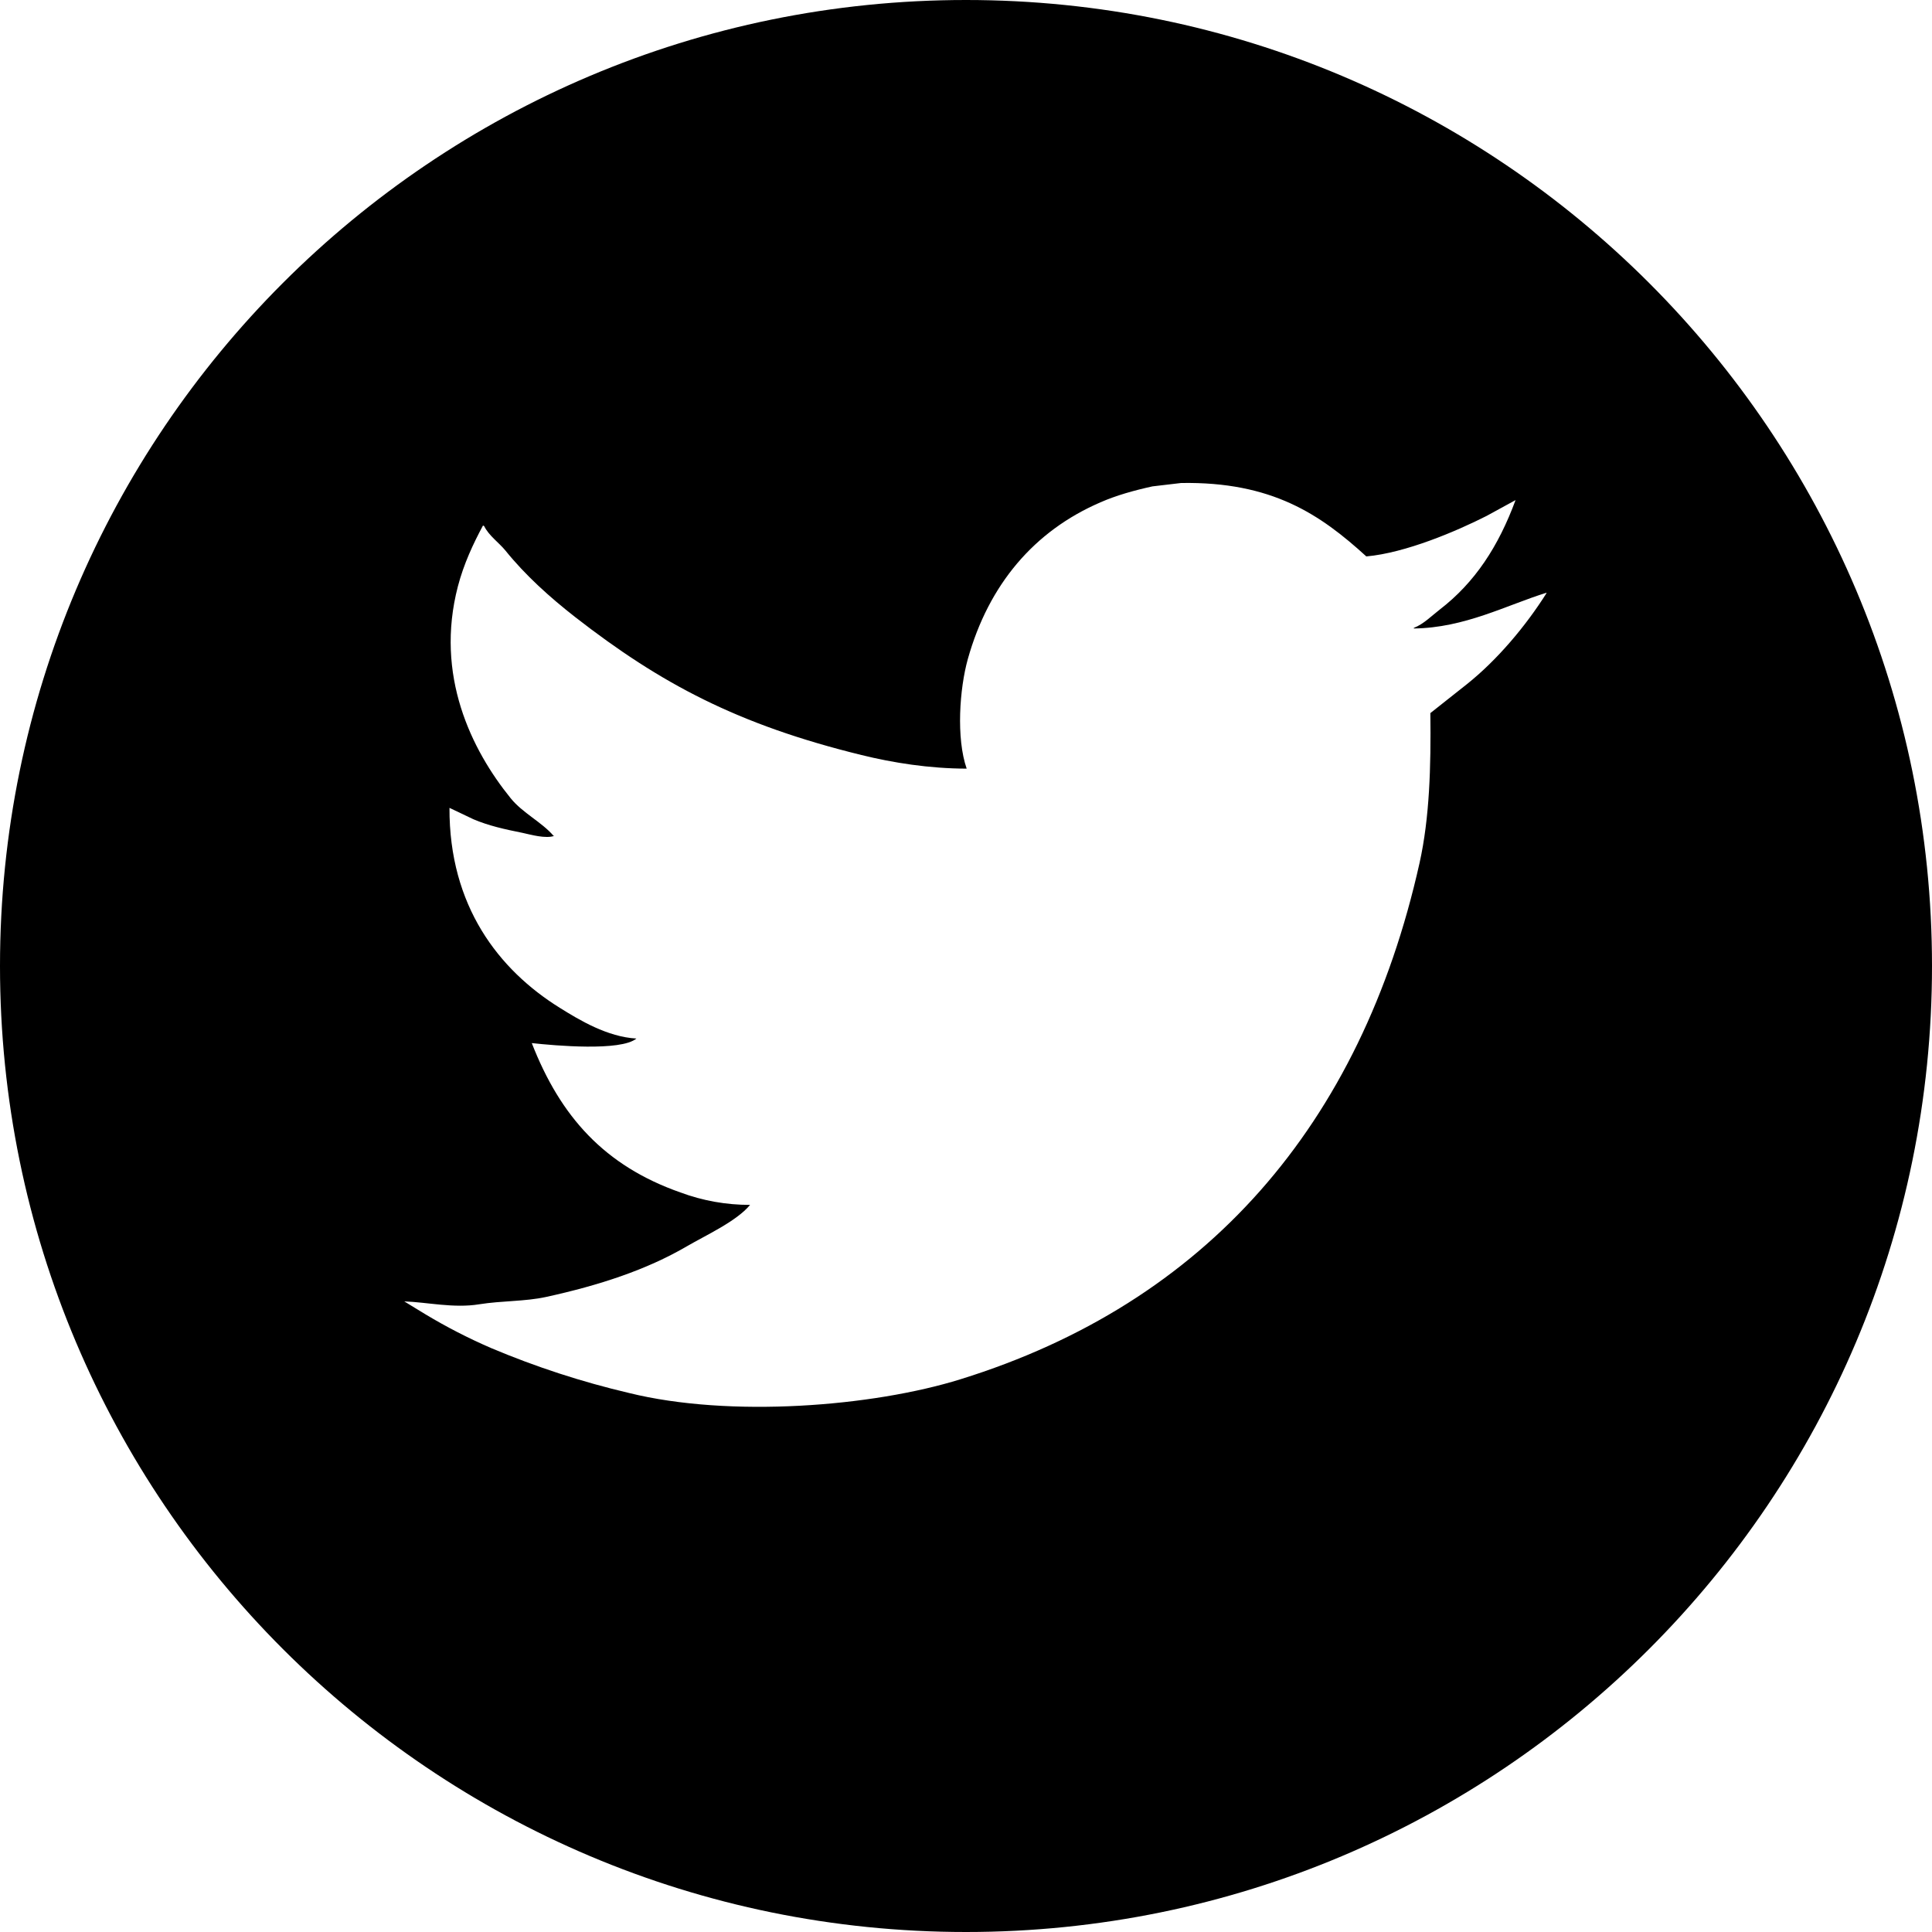
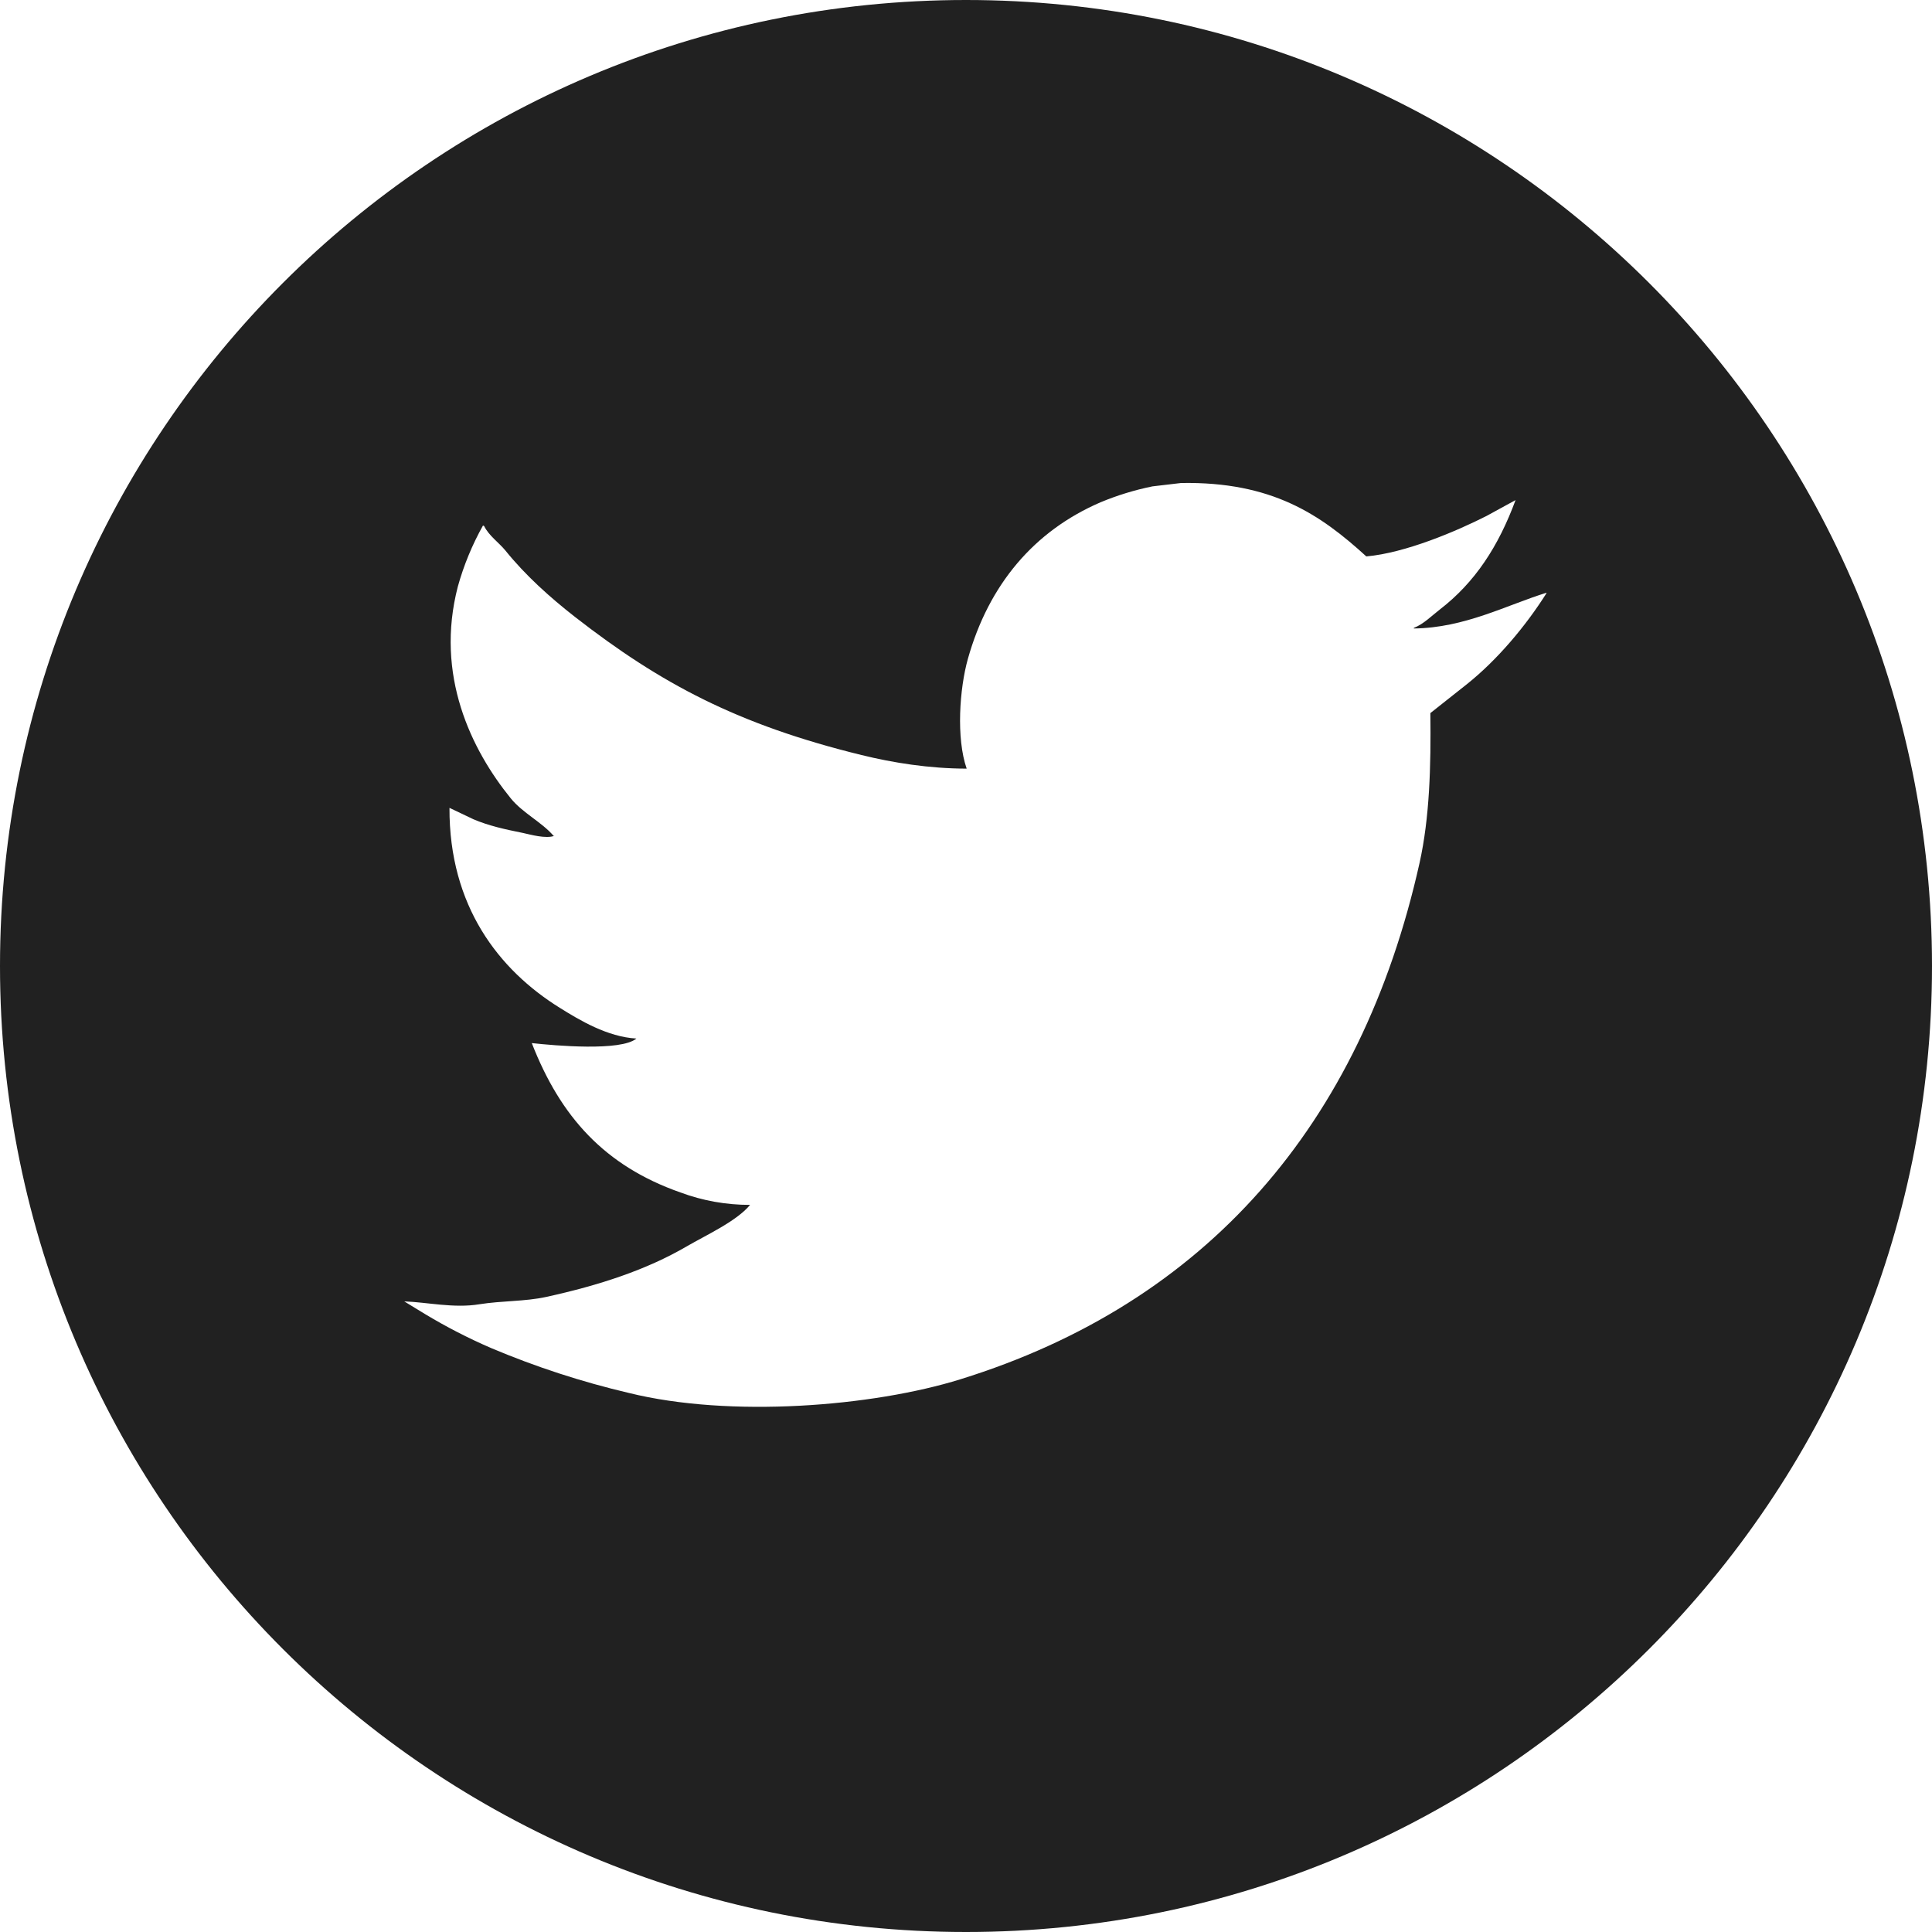
<svg xmlns="http://www.w3.org/2000/svg" width="20" height="20" viewBox="0 0 20 20">
-   <path d="M10 20c5.523 0 10-4.477 10-10S15.523 0 10 0 0 4.477 0 10s4.477 10 10 10zm2.227-15c.94-.016 1.44.325 1.917.76.406-.036.933-.261 1.243-.418l.302-.165c-.177.478-.418.851-.787 1.135-.082.063-.164.148-.266.188v.006c.526-.006.96-.242 1.373-.37v.005c-.217.343-.51.691-.823.941l-.379.3c.007.555-.008 1.085-.112 1.552-.606 2.713-2.211 4.555-4.752 5.344-.913.284-2.387.4-3.432.142a8.887 8.887 0 0 1-1.427-.465 5.716 5.716 0 0 1-.686-.353l-.213-.13c.236.008.512.073.775.03.239-.038.472-.028.693-.076.548-.12 1.036-.279 1.455-.523.204-.119.513-.258.657-.43a2.06 2.06 0 0 1-.722-.129c-.785-.276-1.241-.784-1.538-1.546.237.026.922.087 1.083-.047-.3-.017-.588-.19-.793-.318-.632-.393-1.146-1.054-1.142-2.07l.248.118c.158.067.32.103.509.141.08.017.24.064.331.03H5.73c-.122-.142-.32-.236-.443-.388C4.88 7.762 4.5 6.99 4.74 6.07c.061-.233.158-.44.26-.63l.012.006c.048.099.153.171.22.253.206.256.461.485.721.688.886.69 1.684 1.115 2.965 1.429.325.08.7.14 1.089.141-.11-.316-.074-.828.012-1.135.216-.77.685-1.325 1.373-1.622.164-.072.347-.123.538-.165L12.227 5z" />
+   <path d="M10 20c5.523 0 10-4.477 10-10S15.523 0 10 0 0 4.477 0 10s4.477 10 10 10Zm2.227-15c.94-.016 1.44.325 1.917.76.406-.036.933-.261 1.243-.418l.302-.165c-.177.478-.418.851-.787 1.135-.082.063-.164.148-.266.188v.006c.526-.006.96-.242 1.373-.37v.005c-.217.343-.51.691-.823.941l-.379.3c.007.555-.008 1.085-.112 1.552-.606 2.713-2.211 4.555-4.752 5.344-.913.284-2.387.4-3.432.142a8.887 8.887 0 0 1-1.427-.465 5.716 5.716 0 0 1-.686-.353l-.213-.13c.236.008.512.073.775.03.239-.038.472-.028.693-.076.548-.12 1.036-.279 1.455-.523.204-.119.513-.258.657-.43a2.06 2.06 0 0 1-.722-.129c-.785-.276-1.241-.784-1.538-1.546.237.026.922.087 1.083-.047-.3-.017-.588-.19-.793-.318-.632-.393-1.146-1.054-1.142-2.07l.248.118c.158.067.32.103.509.141.08.017.24.064.331.03H5.73c-.122-.142-.32-.236-.443-.388C4.88 7.762 4.5 6.99 4.74 6.07A2.86 2.86 0 0 1 5 5.44l.012.006c.048.099.153.171.22.253.206.256.461.485.721.688.886.69 1.684 1.115 2.965 1.429.325.08.7.14 1.089.141-.11-.316-.074-.828.012-1.135.216-.77.685-1.325 1.373-1.622a2.89 2.89 0 0 1 .538-.165L12.227 5Z" fill="#212121" fill-rule="evenodd" />
</svg>
